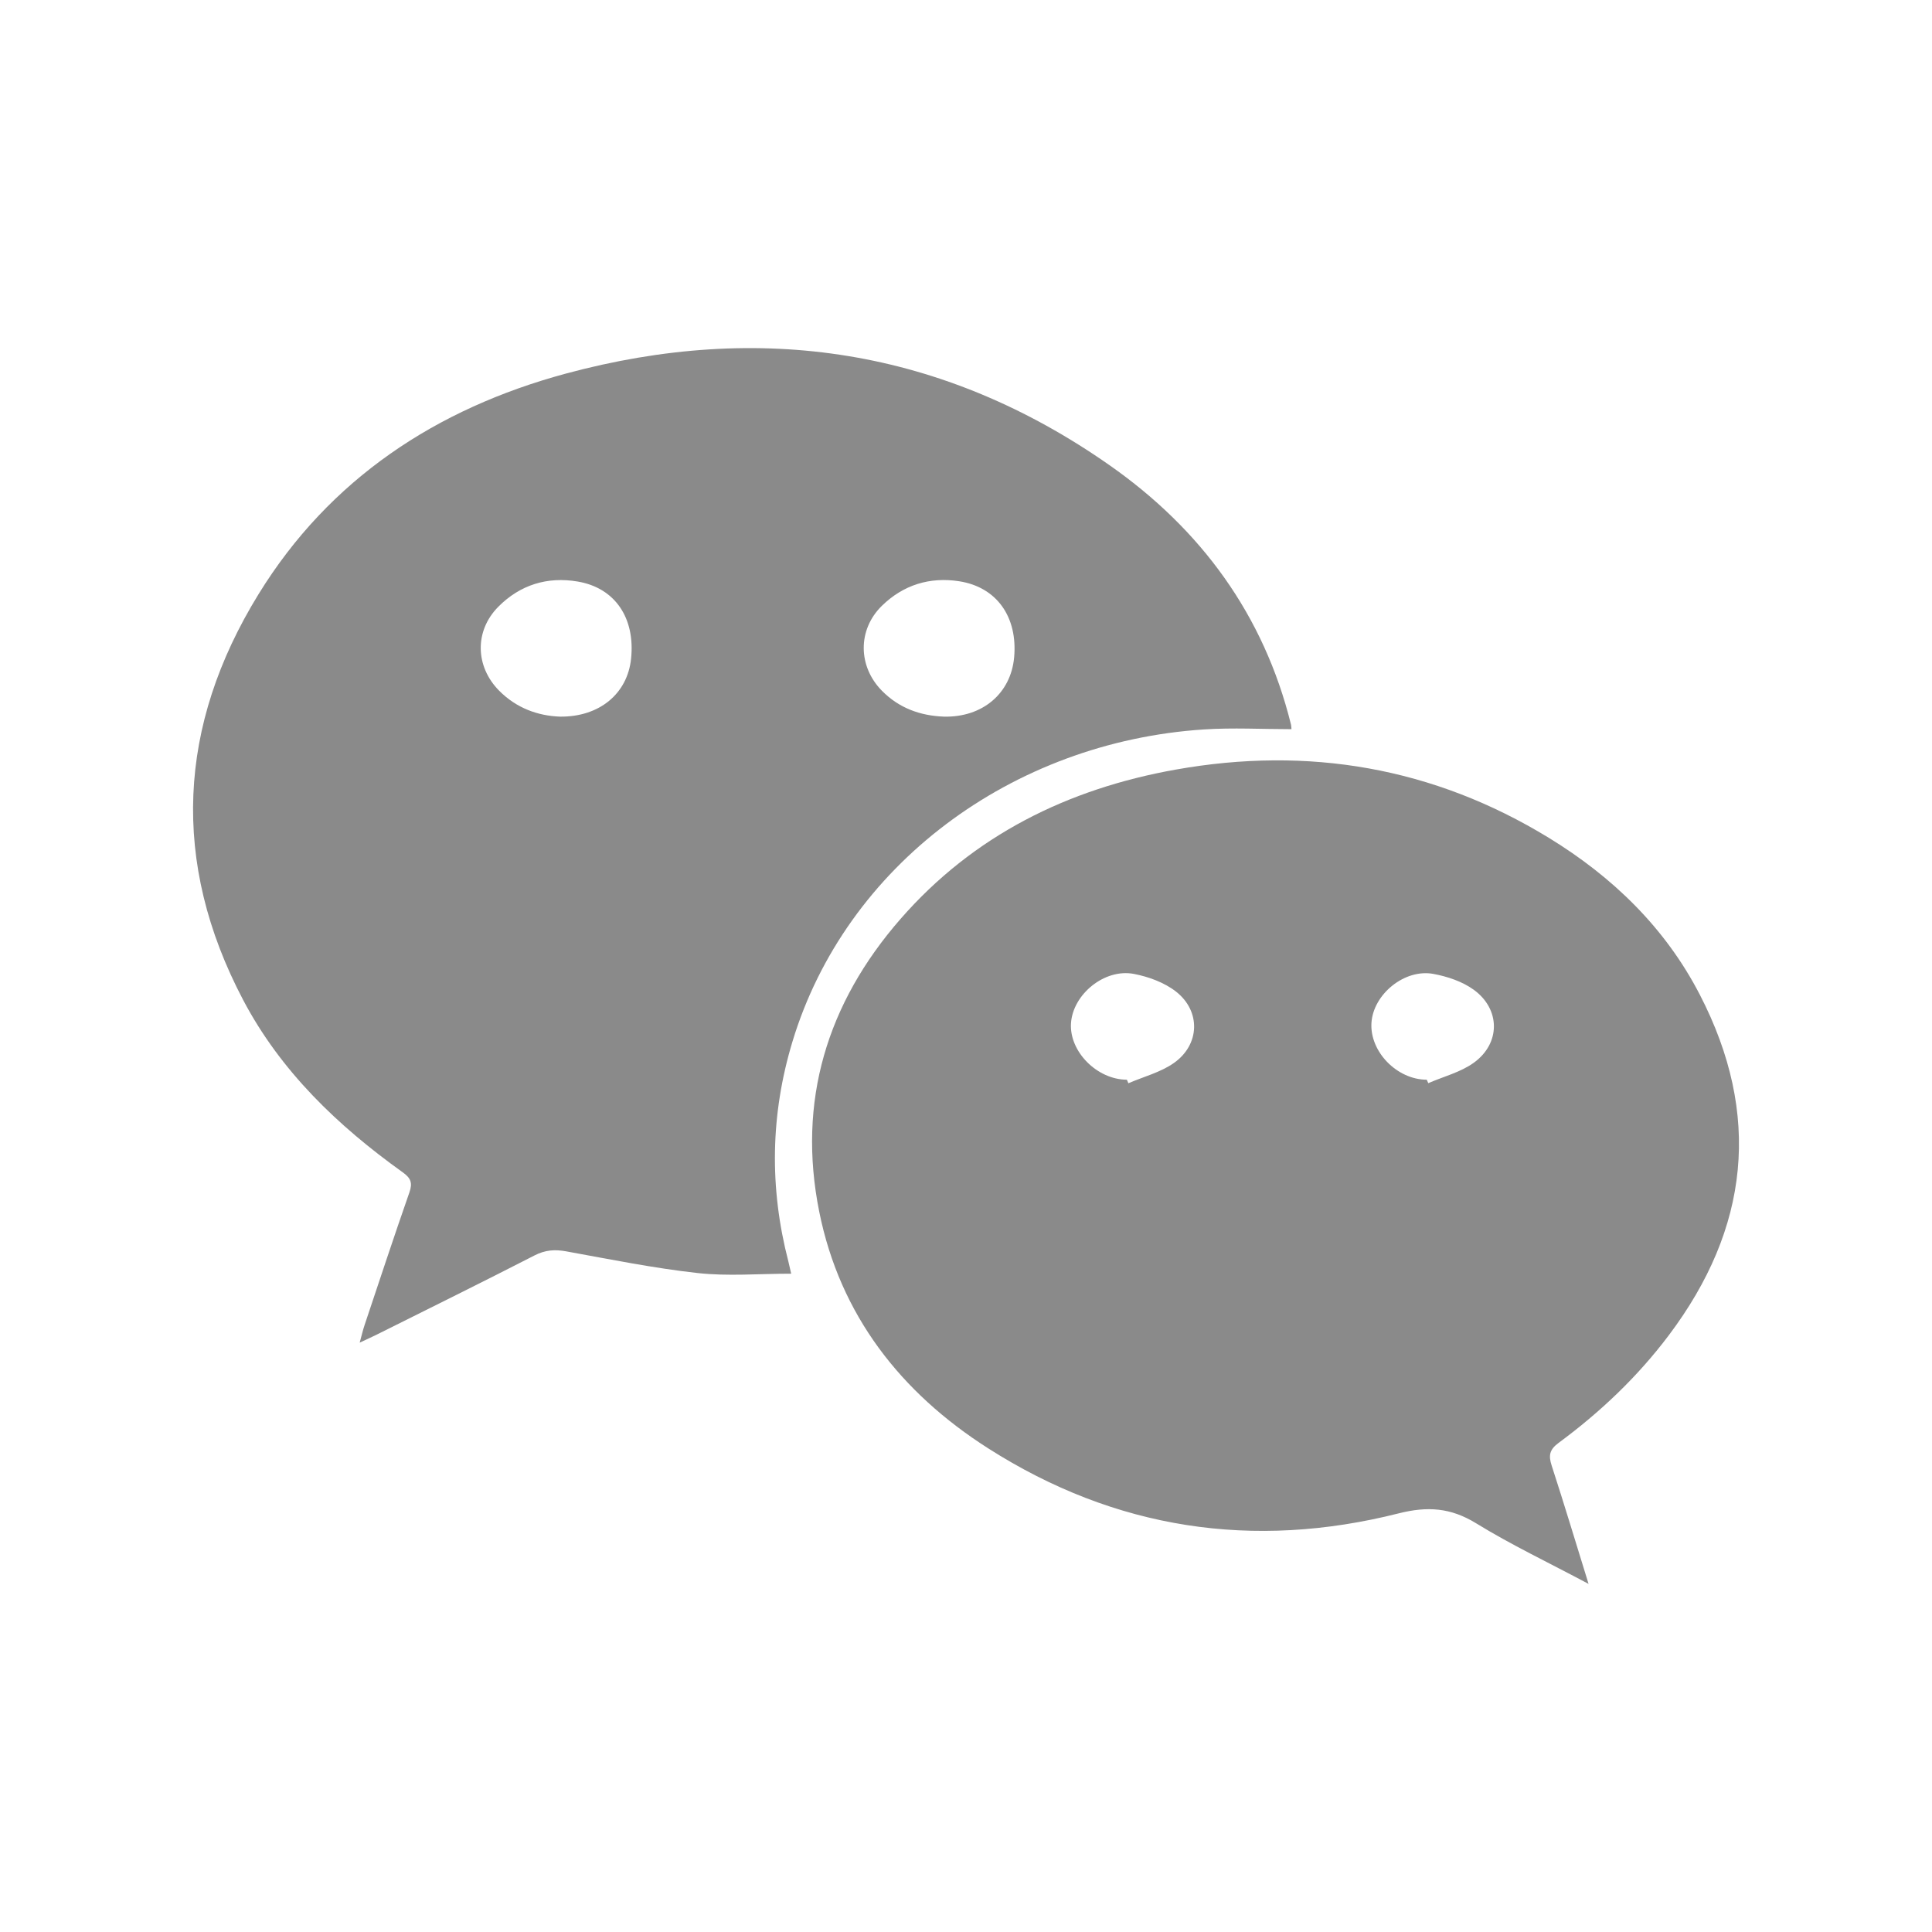
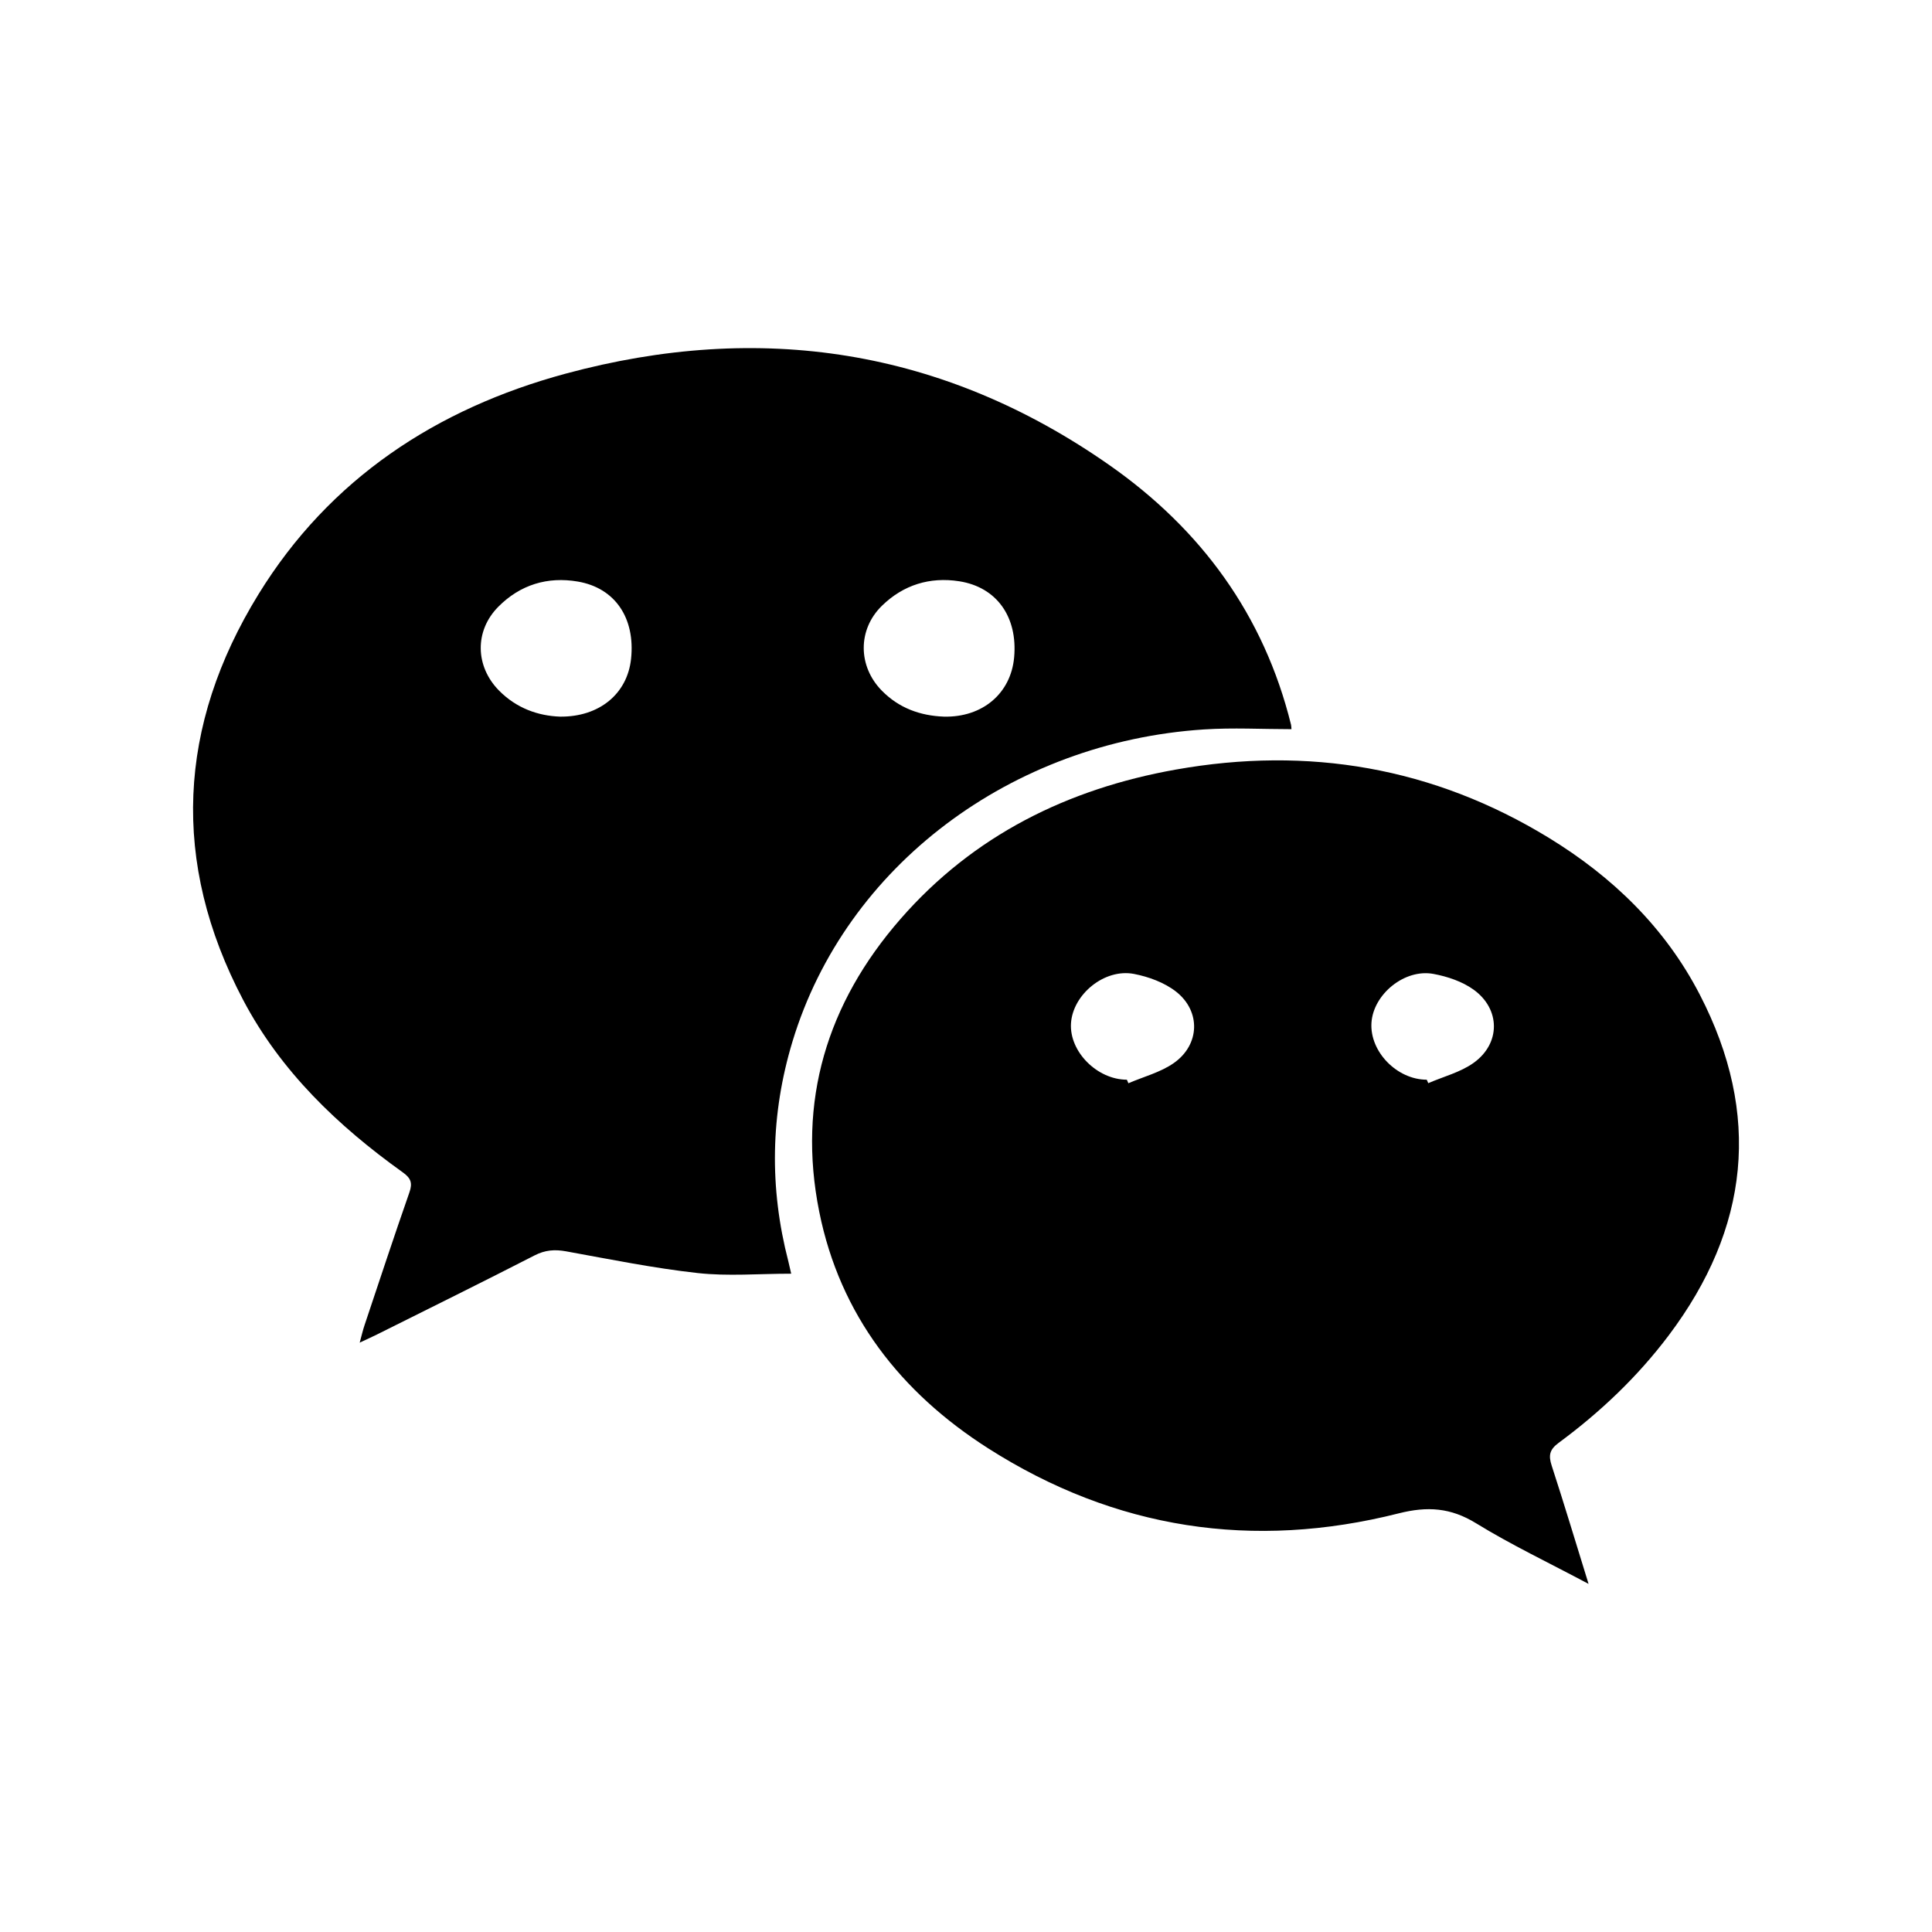
<svg xmlns="http://www.w3.org/2000/svg" class="icon" width="30px" height="30.00px" viewBox="0 0 1024 1024" version="1.1">
-   <path fill="#8a8a8a" d="M419.349 675.083c-17.227 0-33.579 1.429-49.568-0.341-23.381-2.592-46.549-7.307-69.728-11.509-6.016-1.088-11.093-0.725-16.693 2.144-27.68 14.197-55.595 27.968-83.424 41.867-2.581 1.291-5.216 2.464-9.291 4.384 1.077-3.936 1.685-6.645 2.571-9.259 7.861-23.488 15.616-47.029 23.787-70.411 1.771-5.056 0.693-7.573-3.573-10.624-34.421-24.64-64.683-53.568-84.565-91.349-38.389-72.96-34.667-145.483 8.16-215.051 37.621-61.131 94.325-98.357 162.624-116.853 103.157-27.936 200.299-13.237 288.459 48.512 48.373 33.877 81.792 79.296 96.16 137.493 0.171 0.683 0.139 1.429 0.235 2.389-15.541 0-31.019-0.864-46.368 0.139-102.027 6.656-189.888 72.235-218.091 165.376-11.701 38.656-12.331 77.525-2.197 116.597 0.405 1.621 0.757 3.275 1.504 6.496z m-122.517-295.253c20.939 0.213 35.691-12.203 37.643-30.624 2.293-21.557-8.405-37.6-28.245-40.971-16.075-2.741-30.549 1.685-42.123 13.365-12.683 12.8-12.267 31.627 0.437 44.469 9.237 9.323 20.651 13.344 32.288 13.76z m203.477 0c20.363 0.48 35.467-12.256 37.205-31.403 1.941-21.387-9.173-37.259-29.152-40.352-15.541-2.411-29.568 1.92-40.907 12.981-12.971 12.661-12.789 32.16 0.021 45.099 9.013 9.12 20.192 13.195 32.832 13.675z" />
-   <path fill="#8a8a8a" d="M841.973 839.499c-21.259-11.328-41.056-20.725-59.627-32.139-13.461-8.277-25.792-9.088-41.003-5.248-77.216 19.52-150.315 8.427-217.557-34.443-46.336-29.547-78.56-70.603-89.568-125.408-11.765-58.571 4.085-110.507 43.051-155.168 38.677-44.331 88.672-69.003 145.877-79.189 70.229-12.512 136.565-1.259 197.76 36.16 33.824 20.693 61.707 47.659 80.043 83.157 32.8 63.477 26.261 123.787-16.491 180.555-16.523 21.941-36.277 40.683-58.315 56.939-4.875 3.595-5.483 6.677-3.723 12.085 6.528 20.043 12.587 40.224 19.552 62.699zM597.269 572.267c0.267 0.629 0.533 1.248 0.8 1.877 8.085-3.477 17.003-5.76 24.064-10.699 13.835-9.675 14.453-27.456 1.205-37.856-6.155-4.821-14.485-7.872-22.283-9.387-15.637-3.029-32.437 10.827-33.408 26.176-0.939 14.965 13.813 29.856 29.621 29.888z m158.944 0c0.267 0.608 0.533 1.227 0.8 1.835 8.085-3.509 17.056-5.76 24.053-10.773 14.336-10.261 14.293-28.459-0.011-38.784-6.016-4.341-13.888-6.976-21.291-8.352-15.328-2.859-31.925 10.816-32.864 25.941-0.949 15.253 13.504 30.112 29.312 30.133z" />
+   <path d="M419.349 675.083c-17.227 0-33.579 1.429-49.568-0.341-23.381-2.592-46.549-7.307-69.728-11.509-6.016-1.088-11.093-0.725-16.693 2.144-27.68 14.197-55.595 27.968-83.424 41.867-2.581 1.291-5.216 2.464-9.291 4.384 1.077-3.936 1.685-6.645 2.571-9.259 7.861-23.488 15.616-47.029 23.787-70.411 1.771-5.056 0.693-7.573-3.573-10.624-34.421-24.64-64.683-53.568-84.565-91.349-38.389-72.96-34.667-145.483 8.16-215.051 37.621-61.131 94.325-98.357 162.624-116.853 103.157-27.936 200.299-13.237 288.459 48.512 48.373 33.877 81.792 79.296 96.16 137.493 0.171 0.683 0.139 1.429 0.235 2.389-15.541 0-31.019-0.864-46.368 0.139-102.027 6.656-189.888 72.235-218.091 165.376-11.701 38.656-12.331 77.525-2.197 116.597 0.405 1.621 0.757 3.275 1.504 6.496z m-122.517-295.253c20.939 0.213 35.691-12.203 37.643-30.624 2.293-21.557-8.405-37.6-28.245-40.971-16.075-2.741-30.549 1.685-42.123 13.365-12.683 12.8-12.267 31.627 0.437 44.469 9.237 9.323 20.651 13.344 32.288 13.76z m203.477 0c20.363 0.48 35.467-12.256 37.205-31.403 1.941-21.387-9.173-37.259-29.152-40.352-15.541-2.411-29.568 1.92-40.907 12.981-12.971 12.661-12.789 32.16 0.021 45.099 9.013 9.12 20.192 13.195 32.832 13.675z" />
+   <path d="M841.973 839.499c-21.259-11.328-41.056-20.725-59.627-32.139-13.461-8.277-25.792-9.088-41.003-5.248-77.216 19.52-150.315 8.427-217.557-34.443-46.336-29.547-78.56-70.603-89.568-125.408-11.765-58.571 4.085-110.507 43.051-155.168 38.677-44.331 88.672-69.003 145.877-79.189 70.229-12.512 136.565-1.259 197.76 36.16 33.824 20.693 61.707 47.659 80.043 83.157 32.8 63.477 26.261 123.787-16.491 180.555-16.523 21.941-36.277 40.683-58.315 56.939-4.875 3.595-5.483 6.677-3.723 12.085 6.528 20.043 12.587 40.224 19.552 62.699zM597.269 572.267c0.267 0.629 0.533 1.248 0.8 1.877 8.085-3.477 17.003-5.76 24.064-10.699 13.835-9.675 14.453-27.456 1.205-37.856-6.155-4.821-14.485-7.872-22.283-9.387-15.637-3.029-32.437 10.827-33.408 26.176-0.939 14.965 13.813 29.856 29.621 29.888z m158.944 0c0.267 0.608 0.533 1.227 0.8 1.835 8.085-3.509 17.056-5.76 24.053-10.773 14.336-10.261 14.293-28.459-0.011-38.784-6.016-4.341-13.888-6.976-21.291-8.352-15.328-2.859-31.925 10.816-32.864 25.941-0.949 15.253 13.504 30.112 29.312 30.133z" />
</svg>
